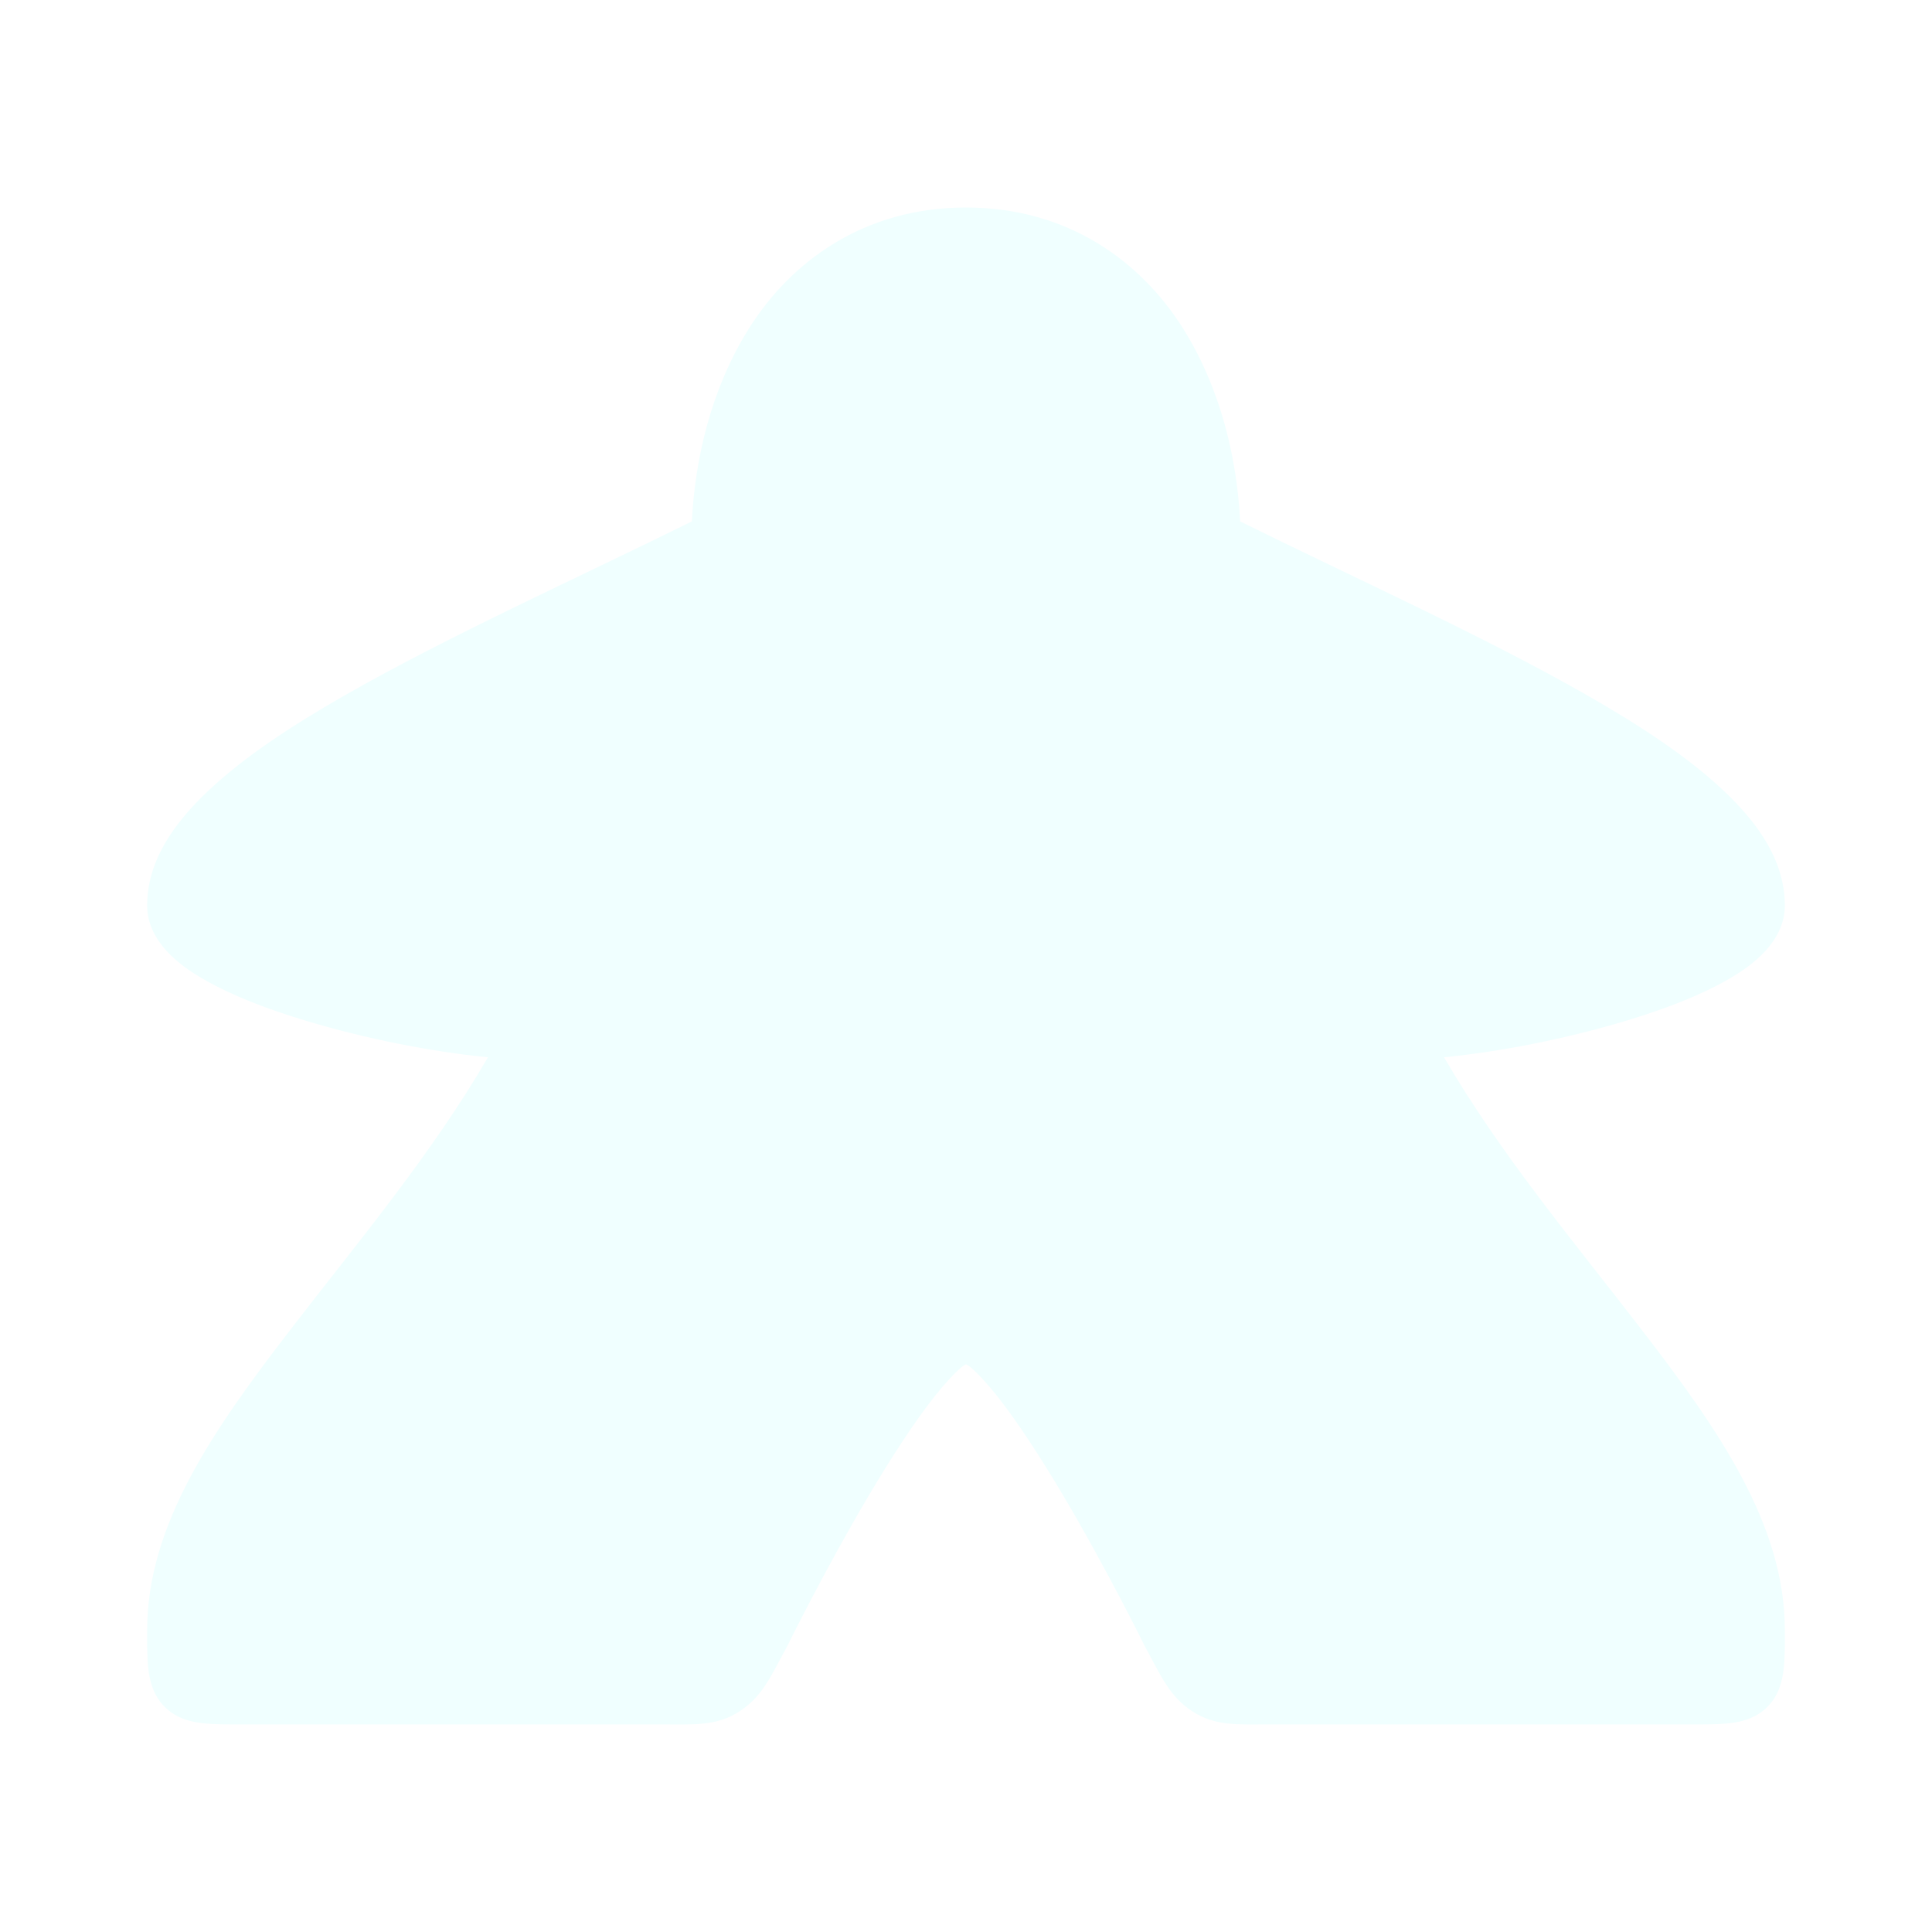
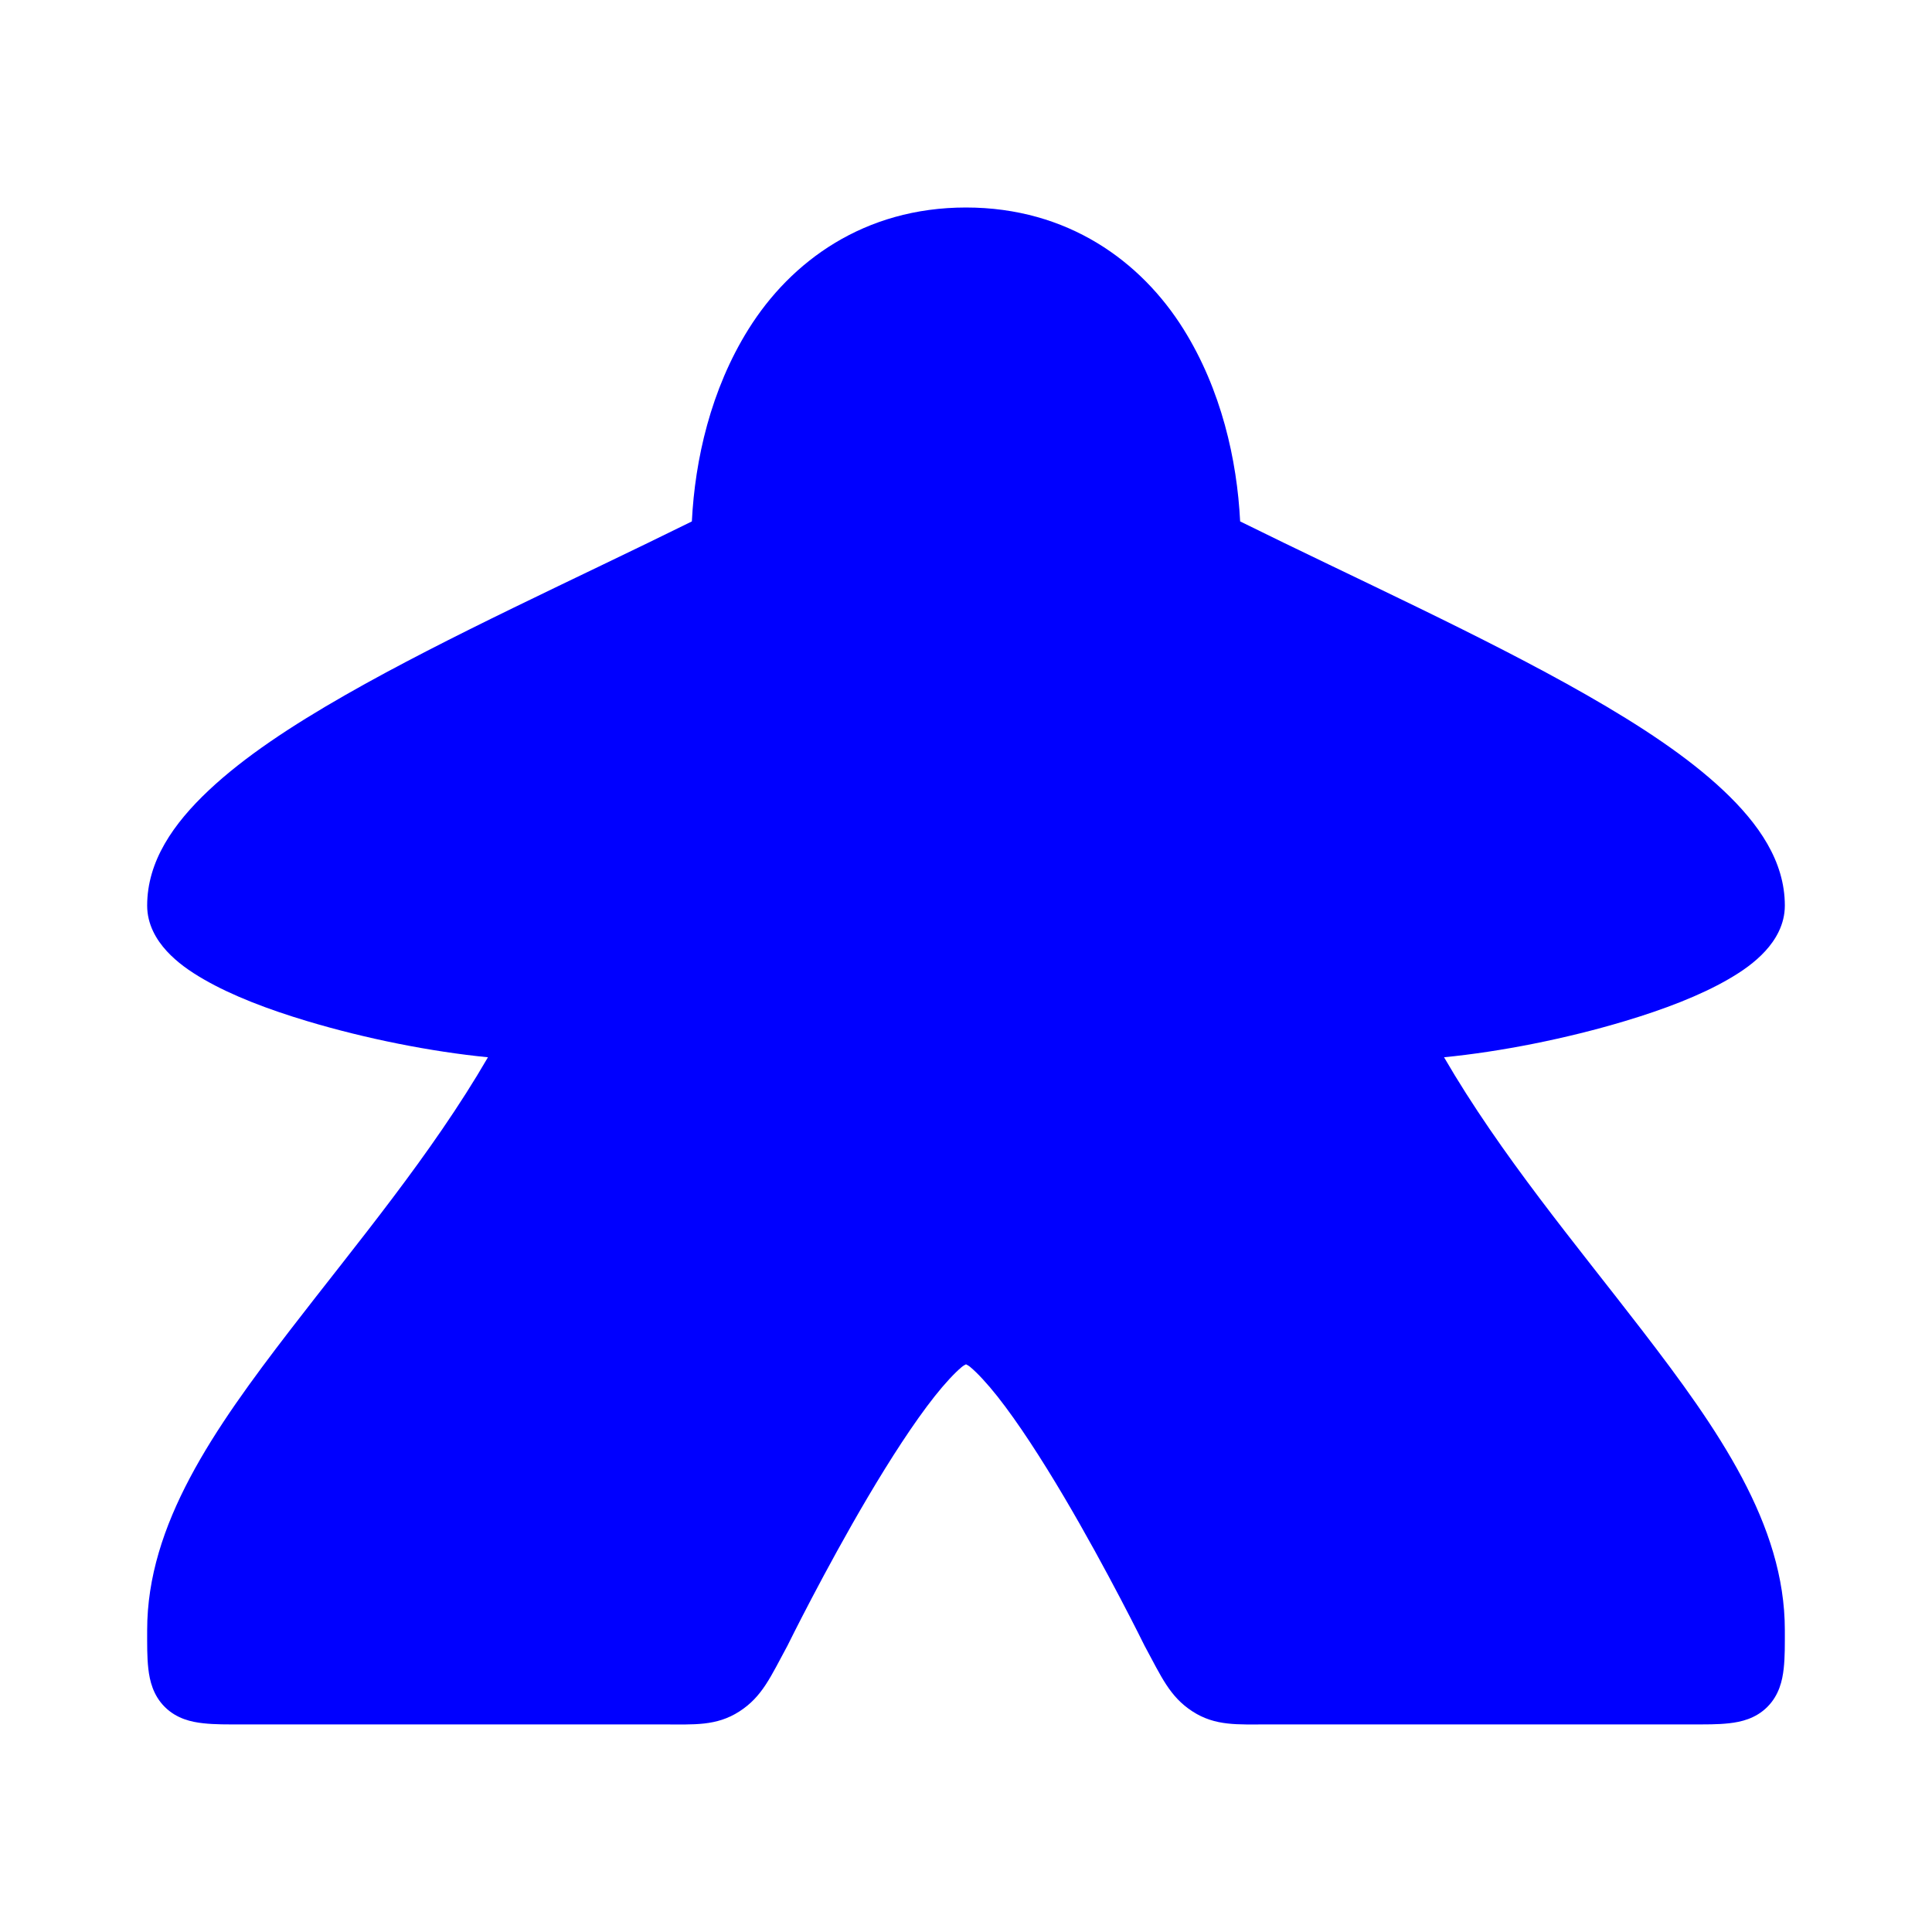
<svg xmlns="http://www.w3.org/2000/svg" width="800px" height="800px" viewBox="0 0 512 512">
-   <path fill="#F0FFFF" d="M256 54.99c-27 0-46.418 14.287-57.633 32.23-10.03 16.047-14.203 34.66-15.017 50.962-30.608 15.135-64.515 30.394-91.815 45.994-14.32 8.183-26.805 16.414-36.203 25.26C45.934 218.28 39 228.24 39 239.99c0 5 2.44 9.075 5.19 12.065 2.754 2.99 6.054 5.312 9.812 7.48 7.515 4.336 16.99 7.95 27.412 11.076 15.483 4.646 32.823 8.1 47.9 9.577-14.996 25.84-34.953 49.574-52.447 72.315C56.65 378.785 39 403.99 39 431.99c0 4-.044 7.123.31 10.26.355 3.137 1.256 7.053 4.41 10.156 3.155 3.104 7.017 3.938 10.163 4.28 3.146.345 6.315.304 10.38.304h111.542c8.097 0 14.026.492 20.125-3.43 6.1-3.92 8.324-9.275 12.67-17.275l.088-.16.08-.166s9.723-19.77 21.324-39.388c5.8-9.808 12.097-19.576 17.574-26.498 2.74-3.46 5.304-6.204 7.15-7.754.564-.472.82-.56 1.184-.76.363.2.62.288 1.184.76 1.846 1.55 4.41 4.294 7.15 7.754 5.477 6.922 11.774 16.69 17.574 26.498 11.6 19.618 21.324 39.387 21.324 39.387l.08.165.088.16c4.346 8 6.55 13.323 12.61 17.254 6.058 3.93 11.974 3.45 19.957 3.45H448c4 0 7.12.043 10.244-.304 3.123-.347 6.998-1.21 10.12-4.332 3.12-3.122 3.984-6.997 4.33-10.12.348-3.122.306-6.244.306-10.244 0-28-17.65-53.205-37.867-79.488-17.493-22.74-37.45-46.474-52.447-72.315 15.077-1.478 32.417-4.93 47.9-9.576 10.422-3.125 19.897-6.74 27.412-11.075 3.758-2.168 7.058-4.49 9.81-7.48 2.753-2.99 5.192-7.065 5.192-12.065 0-11.75-6.934-21.71-16.332-30.554-9.398-8.846-21.883-17.077-36.203-25.26-27.3-15.6-61.207-30.86-91.815-45.994-.814-16.3-4.988-34.915-15.017-50.96C302.418 69.276 283 54.99 256 54.99z" />
+   <path fill="#0000ff" d="M256 54.99c-27 0-46.418 14.287-57.633 32.23-10.03 16.047-14.203 34.66-15.017 50.962-30.608 15.135-64.515 30.394-91.815 45.994-14.32 8.183-26.805 16.414-36.203 25.26C45.934 218.28 39 228.24 39 239.99c0 5 2.44 9.075 5.19 12.065 2.754 2.99 6.054 5.312 9.812 7.48 7.515 4.336 16.99 7.95 27.412 11.076 15.483 4.646 32.823 8.1 47.9 9.577-14.996 25.84-34.953 49.574-52.447 72.315C56.65 378.785 39 403.99 39 431.99c0 4-.044 7.123.31 10.26.355 3.137 1.256 7.053 4.41 10.156 3.155 3.104 7.017 3.938 10.163 4.28 3.146.345 6.315.304 10.38.304h111.542c8.097 0 14.026.492 20.125-3.43 6.1-3.92 8.324-9.275 12.67-17.275l.088-.16.08-.166s9.723-19.77 21.324-39.388c5.8-9.808 12.097-19.576 17.574-26.498 2.74-3.46 5.304-6.204 7.15-7.754.564-.472.82-.56 1.184-.76.363.2.62.288 1.184.76 1.846 1.55 4.41 4.294 7.15 7.754 5.477 6.922 11.774 16.69 17.574 26.498 11.6 19.618 21.324 39.387 21.324 39.387l.08.165.088.16c4.346 8 6.55 13.323 12.61 17.254 6.058 3.93 11.974 3.45 19.957 3.45H448c4 0 7.12.043 10.244-.304 3.123-.347 6.998-1.21 10.12-4.332 3.12-3.122 3.984-6.997 4.33-10.12.348-3.122.306-6.244.306-10.244 0-28-17.65-53.205-37.867-79.488-17.493-22.74-37.45-46.474-52.447-72.315 15.077-1.478 32.417-4.93 47.9-9.576 10.422-3.125 19.897-6.74 27.412-11.075 3.758-2.168 7.058-4.49 9.81-7.48 2.753-2.99 5.192-7.065 5.192-12.065 0-11.75-6.934-21.71-16.332-30.554-9.398-8.846-21.883-17.077-36.203-25.26-27.3-15.6-61.207-30.86-91.815-45.994-.814-16.3-4.988-34.915-15.017-50.96C302.418 69.276 283 54.99 256 54.99z" />
</svg>
